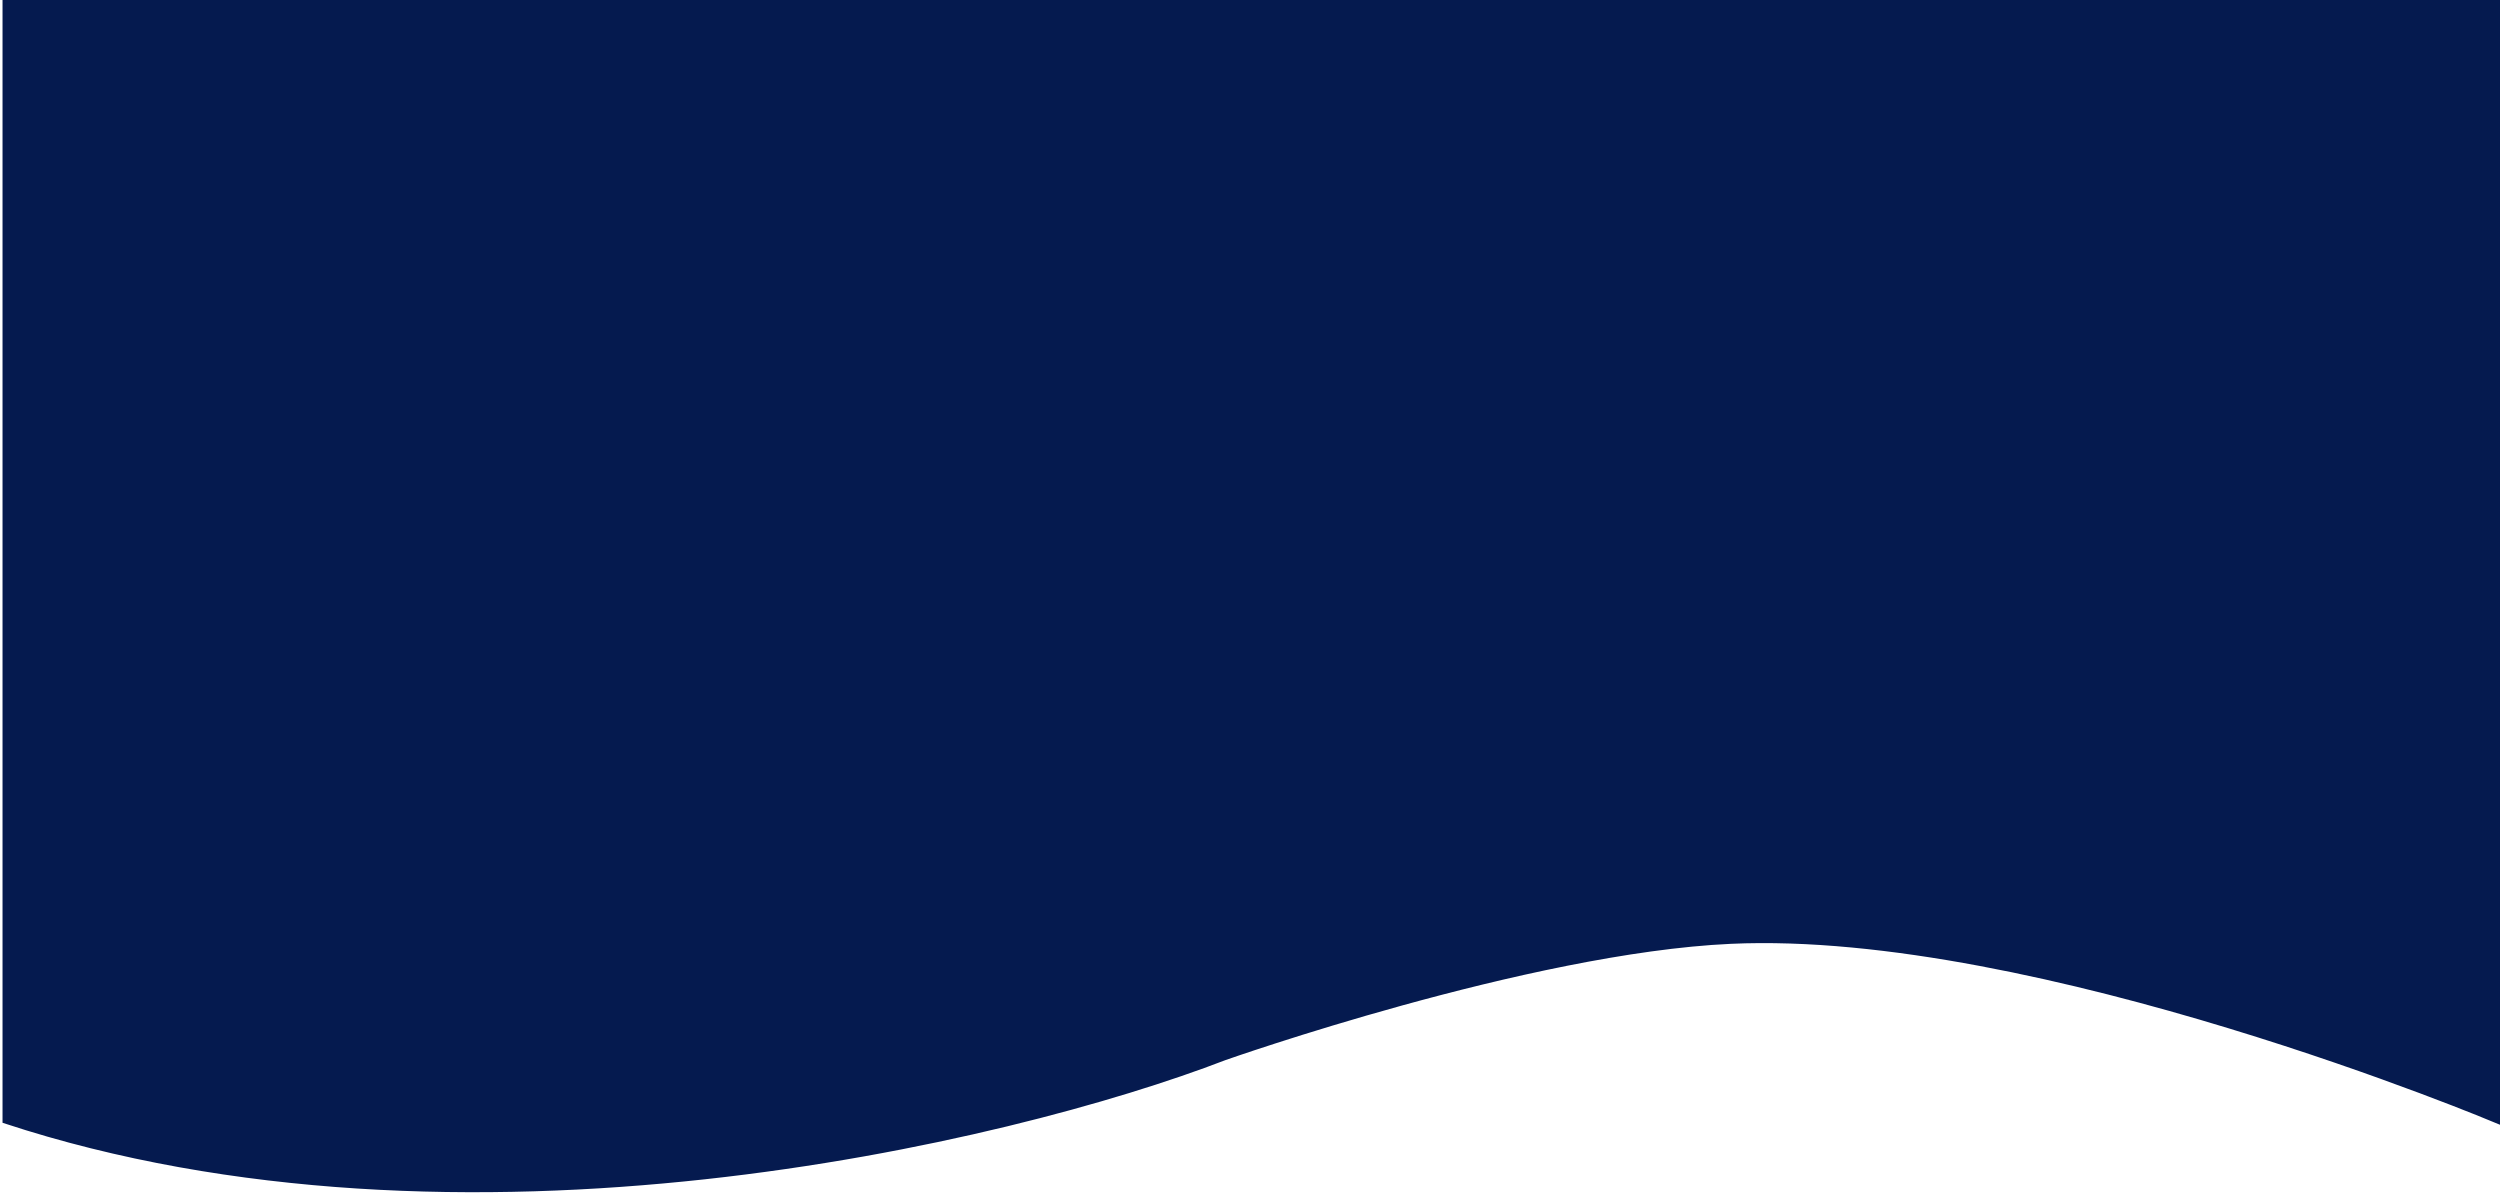
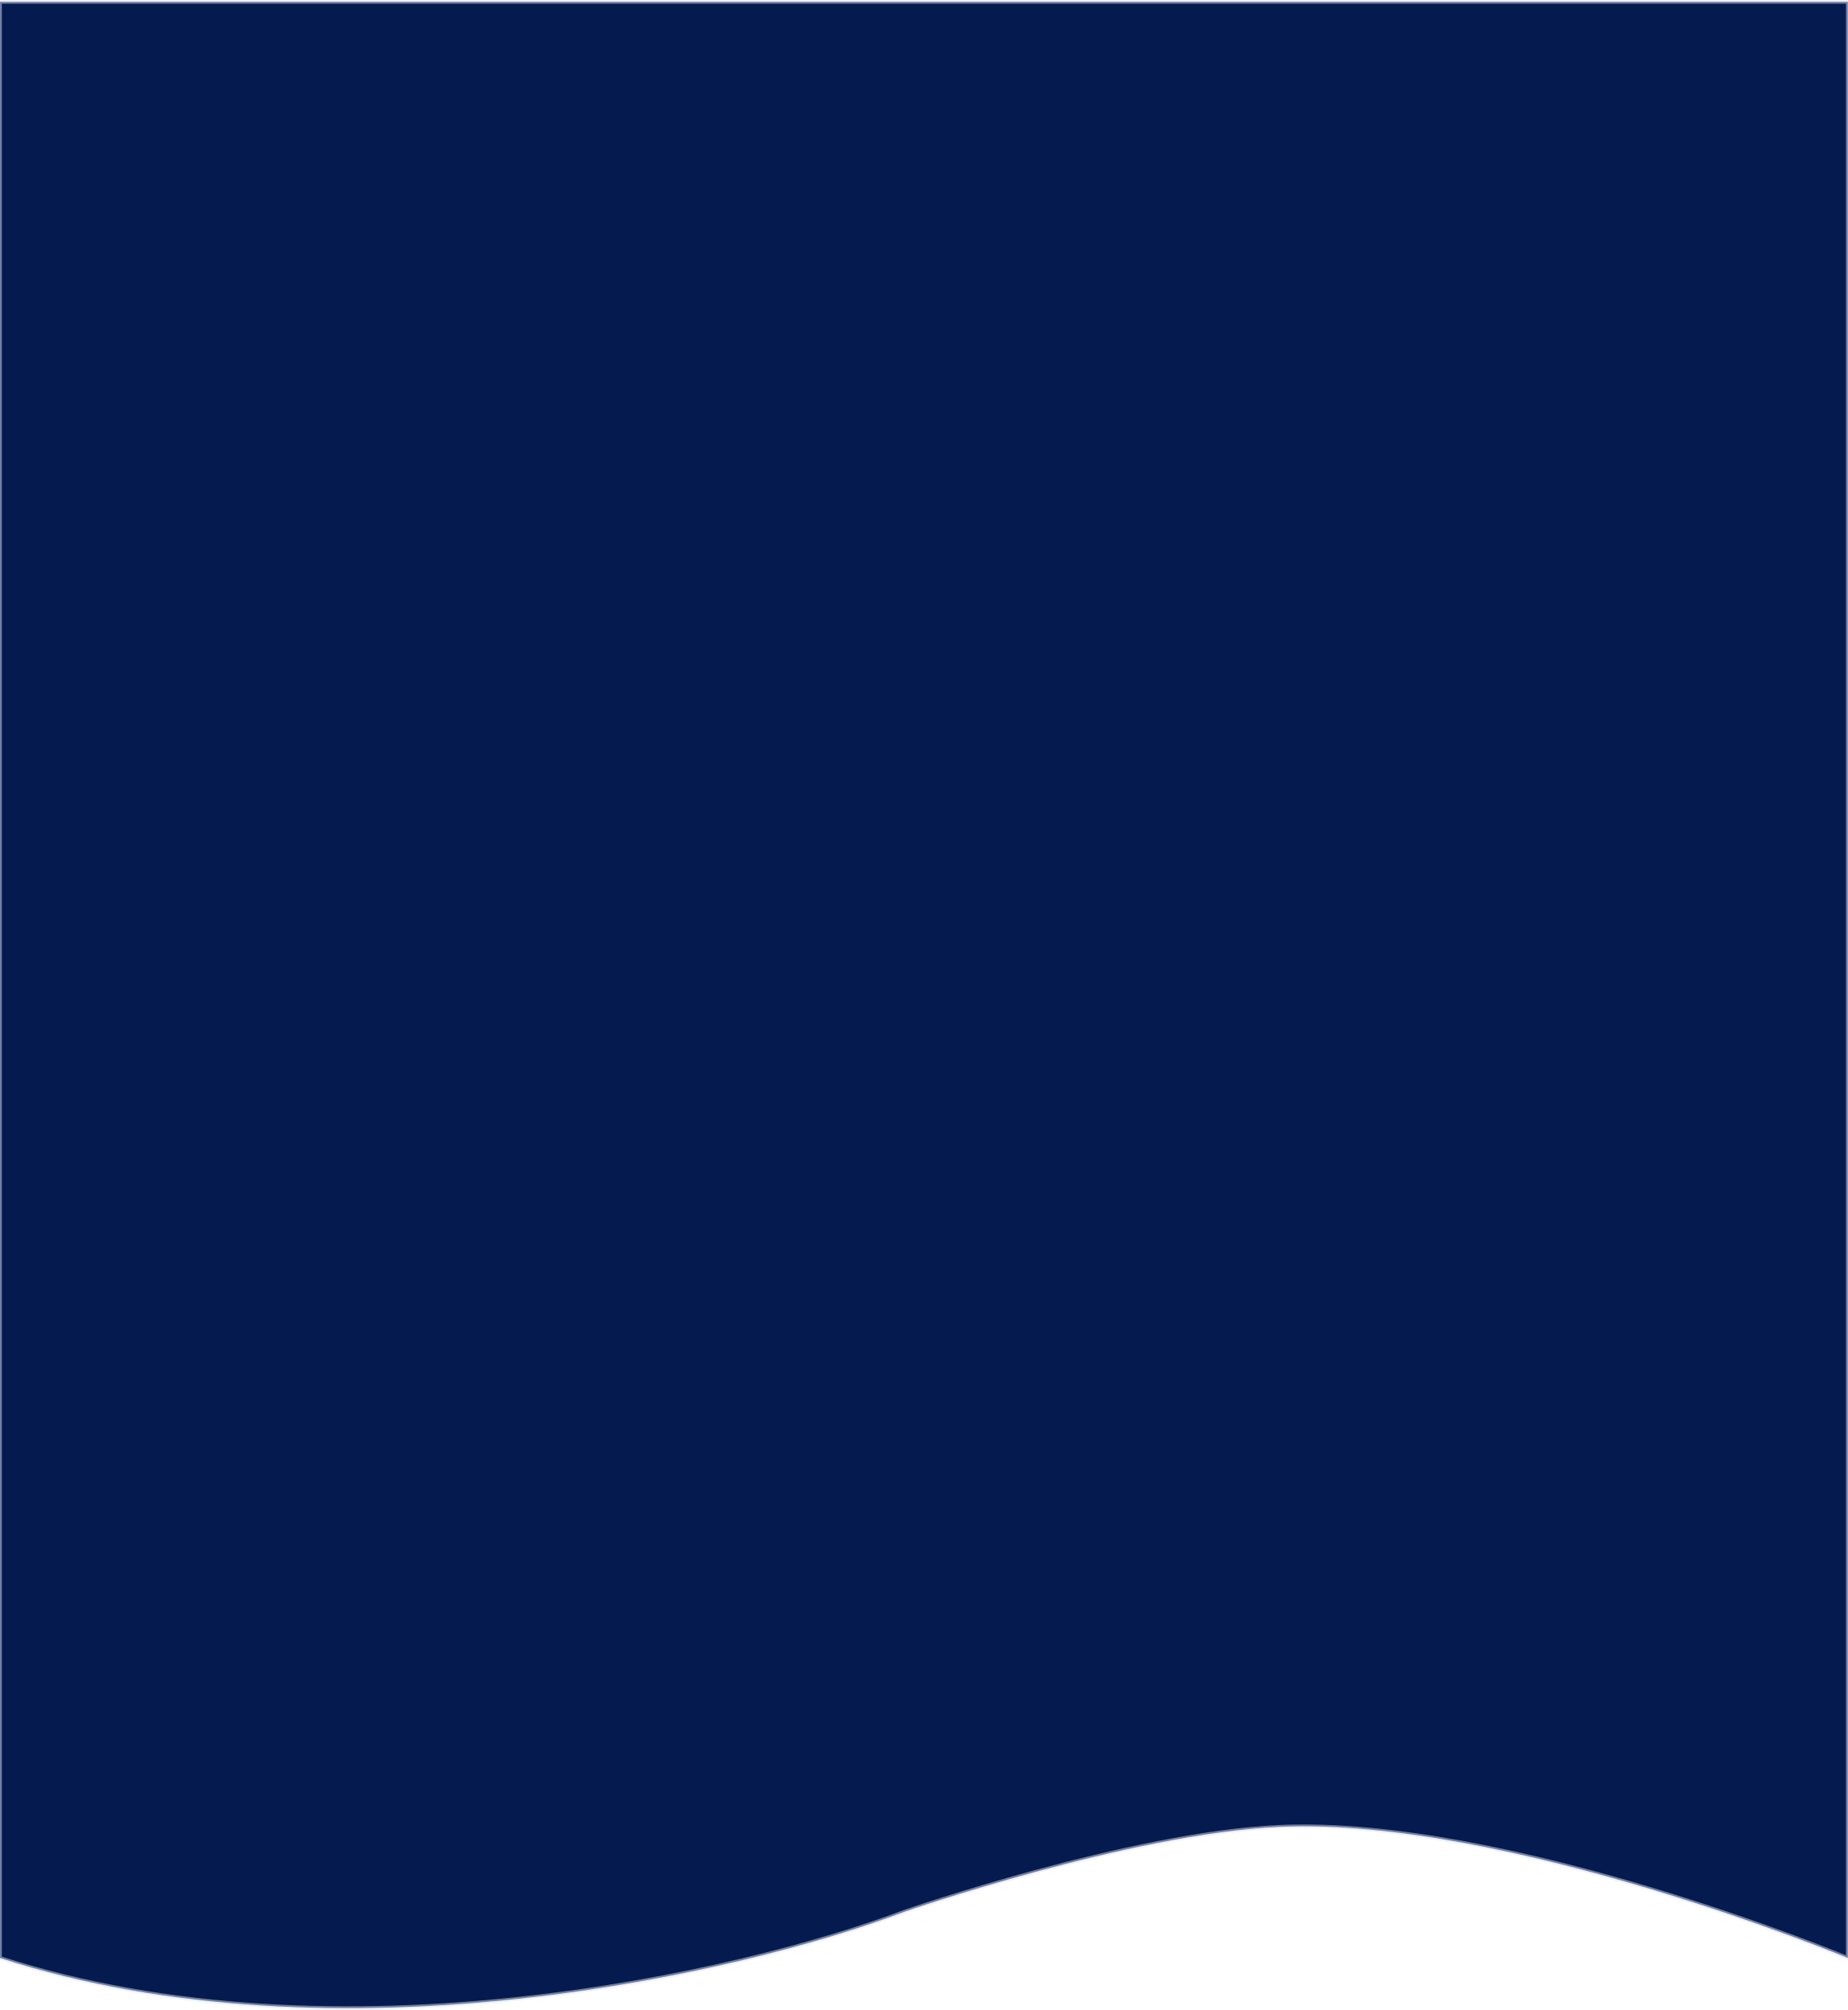
- <svg xmlns="http://www.w3.org/2000/svg" width="494" height="236" viewBox="0 0 494 236" fill="none">
-   <path d="M242 209C199.167 225.5 91 251.1 1 221.5V0.5H493.5V221.5C493.5 221.5 402.704 183.232 342 186C301.97 187.825 242 209 242 209Z" stroke="#051a4f" fill="#051a4f" />
+ <svg xmlns="http://www.w3.org/2000/svg" width="500" height="544" viewBox="0 0 500 544" fill="none">
+   <path d="M244.67 517.426C201.184 533.921 91.371 559.514 0 529.922V0.5H500V529.922C500 529.922 407.821 491.665 346.193 494.432C305.553 496.256 244.67 517.426 244.67 517.426Z" stroke-width="1" stroke="rgba(224, 230, 245, 0.5)" fill="#051A4F" />
</svg>
